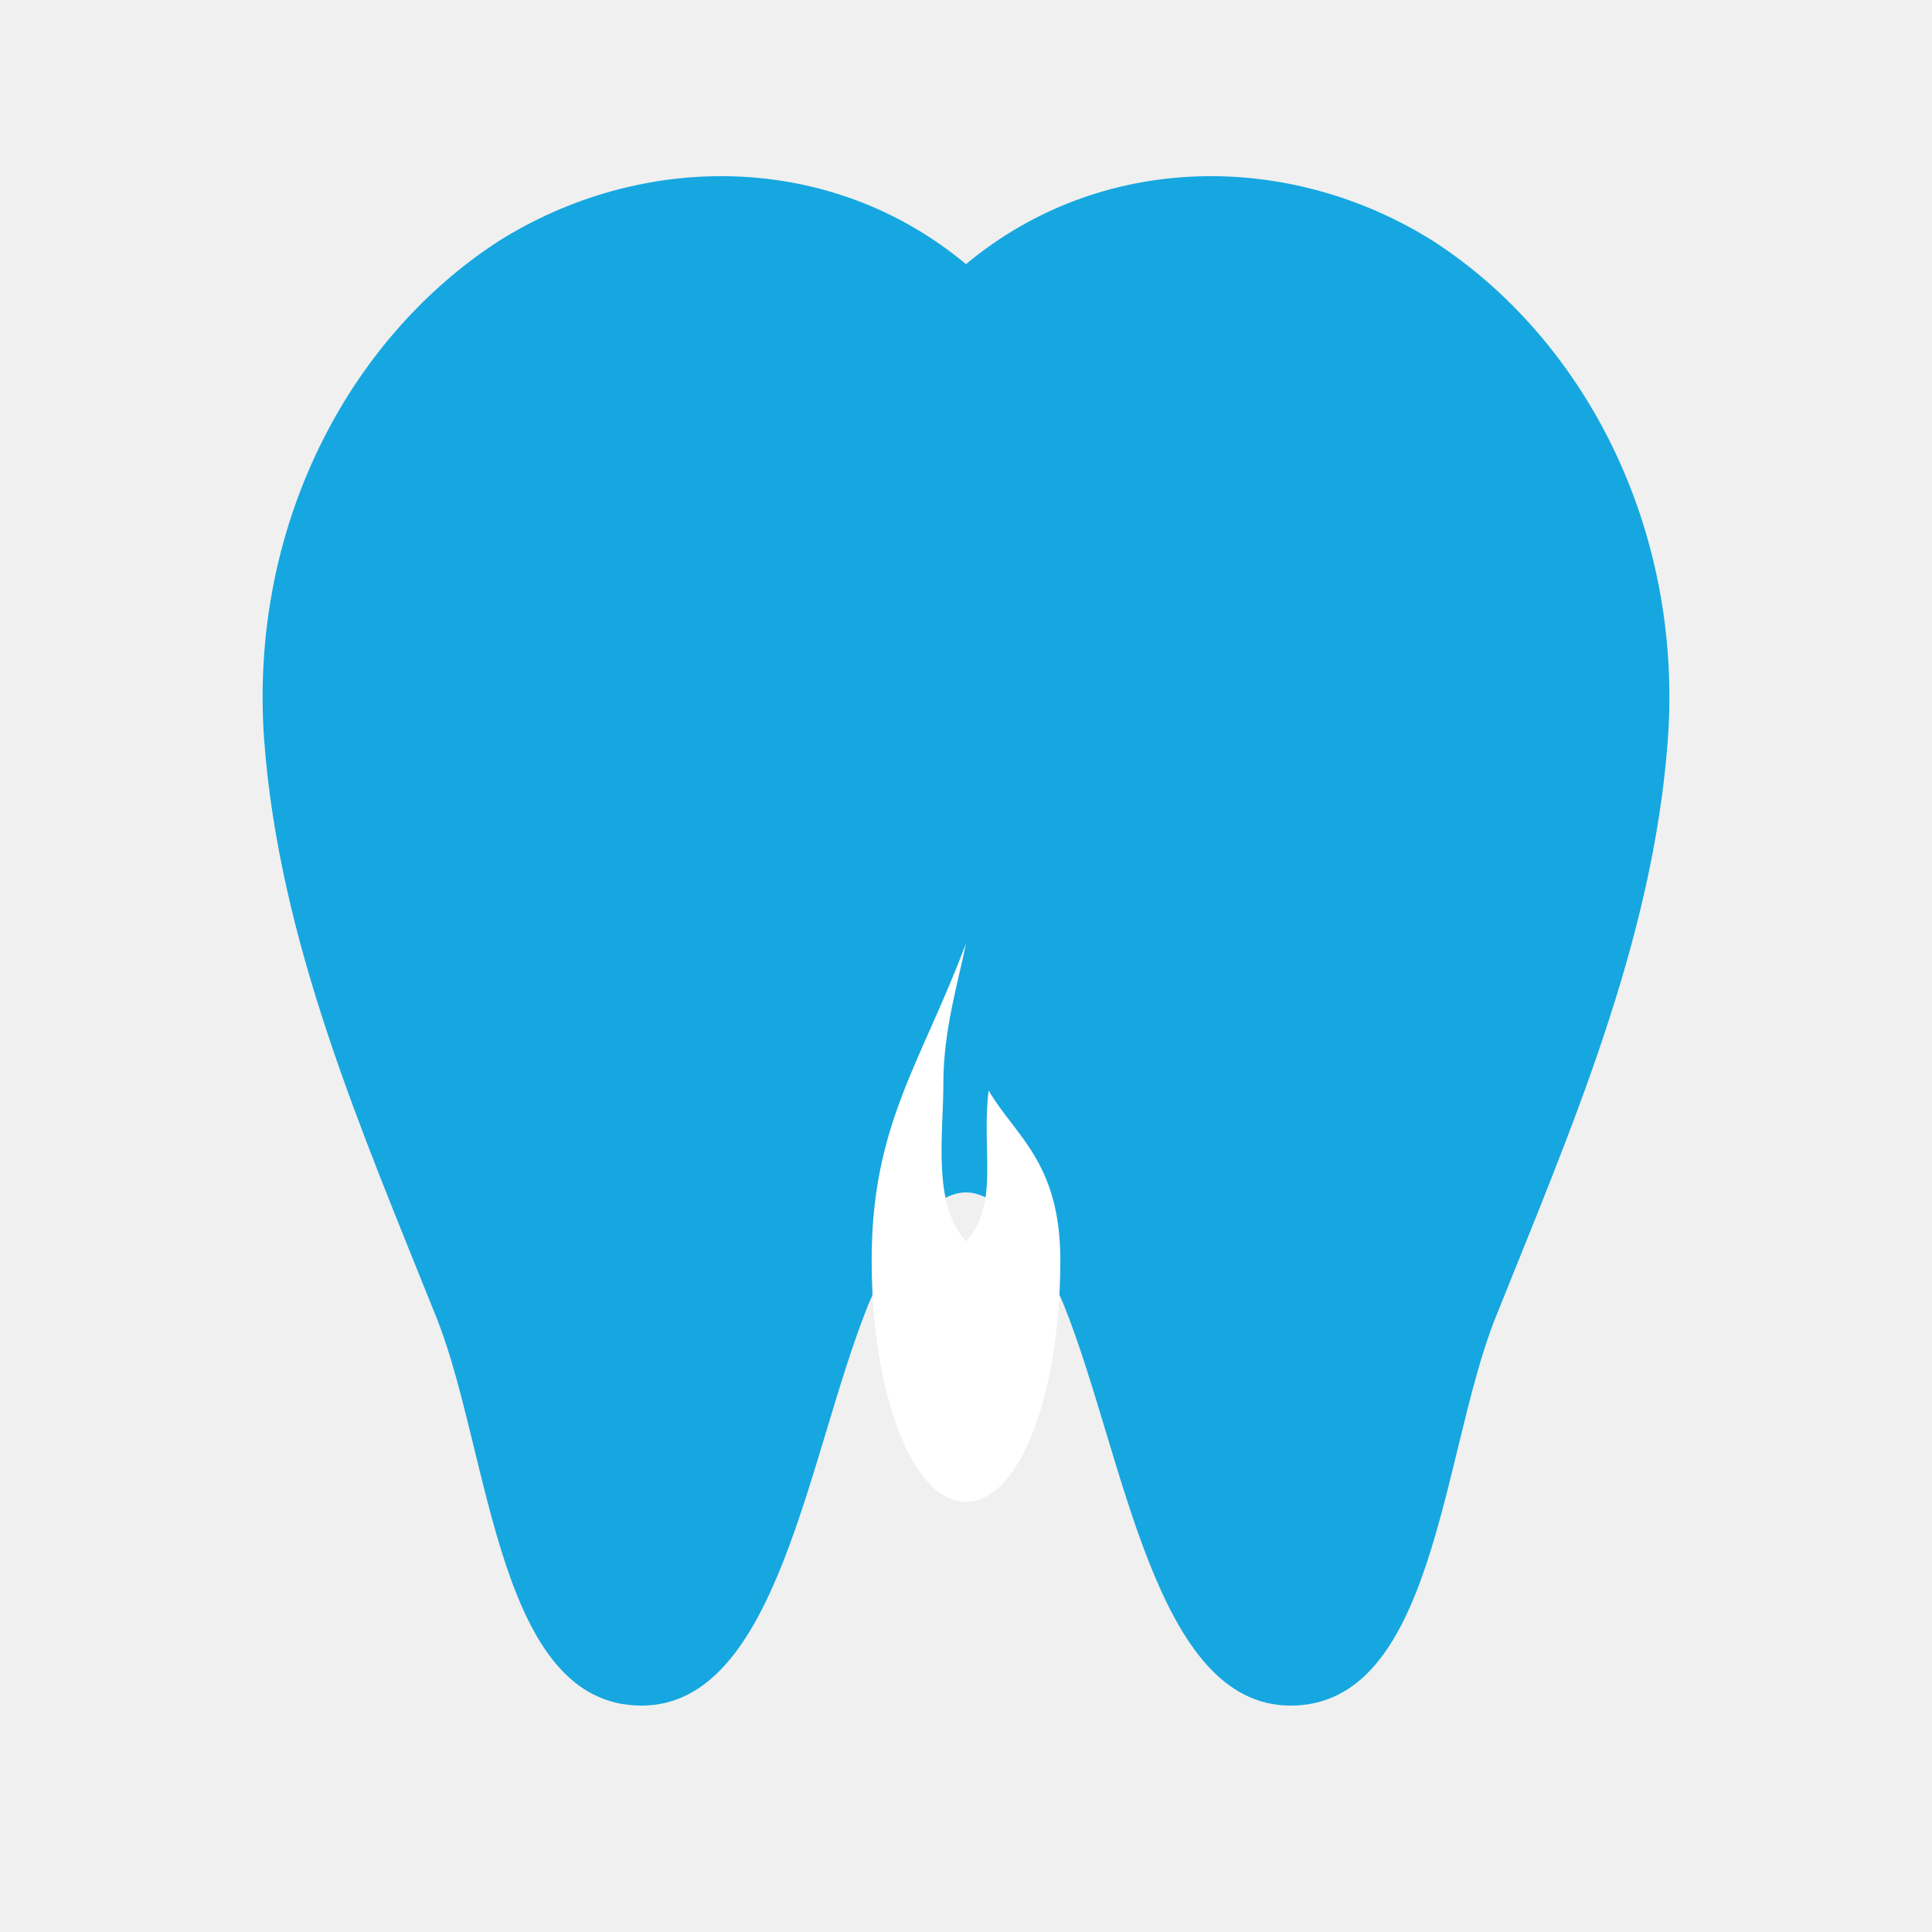
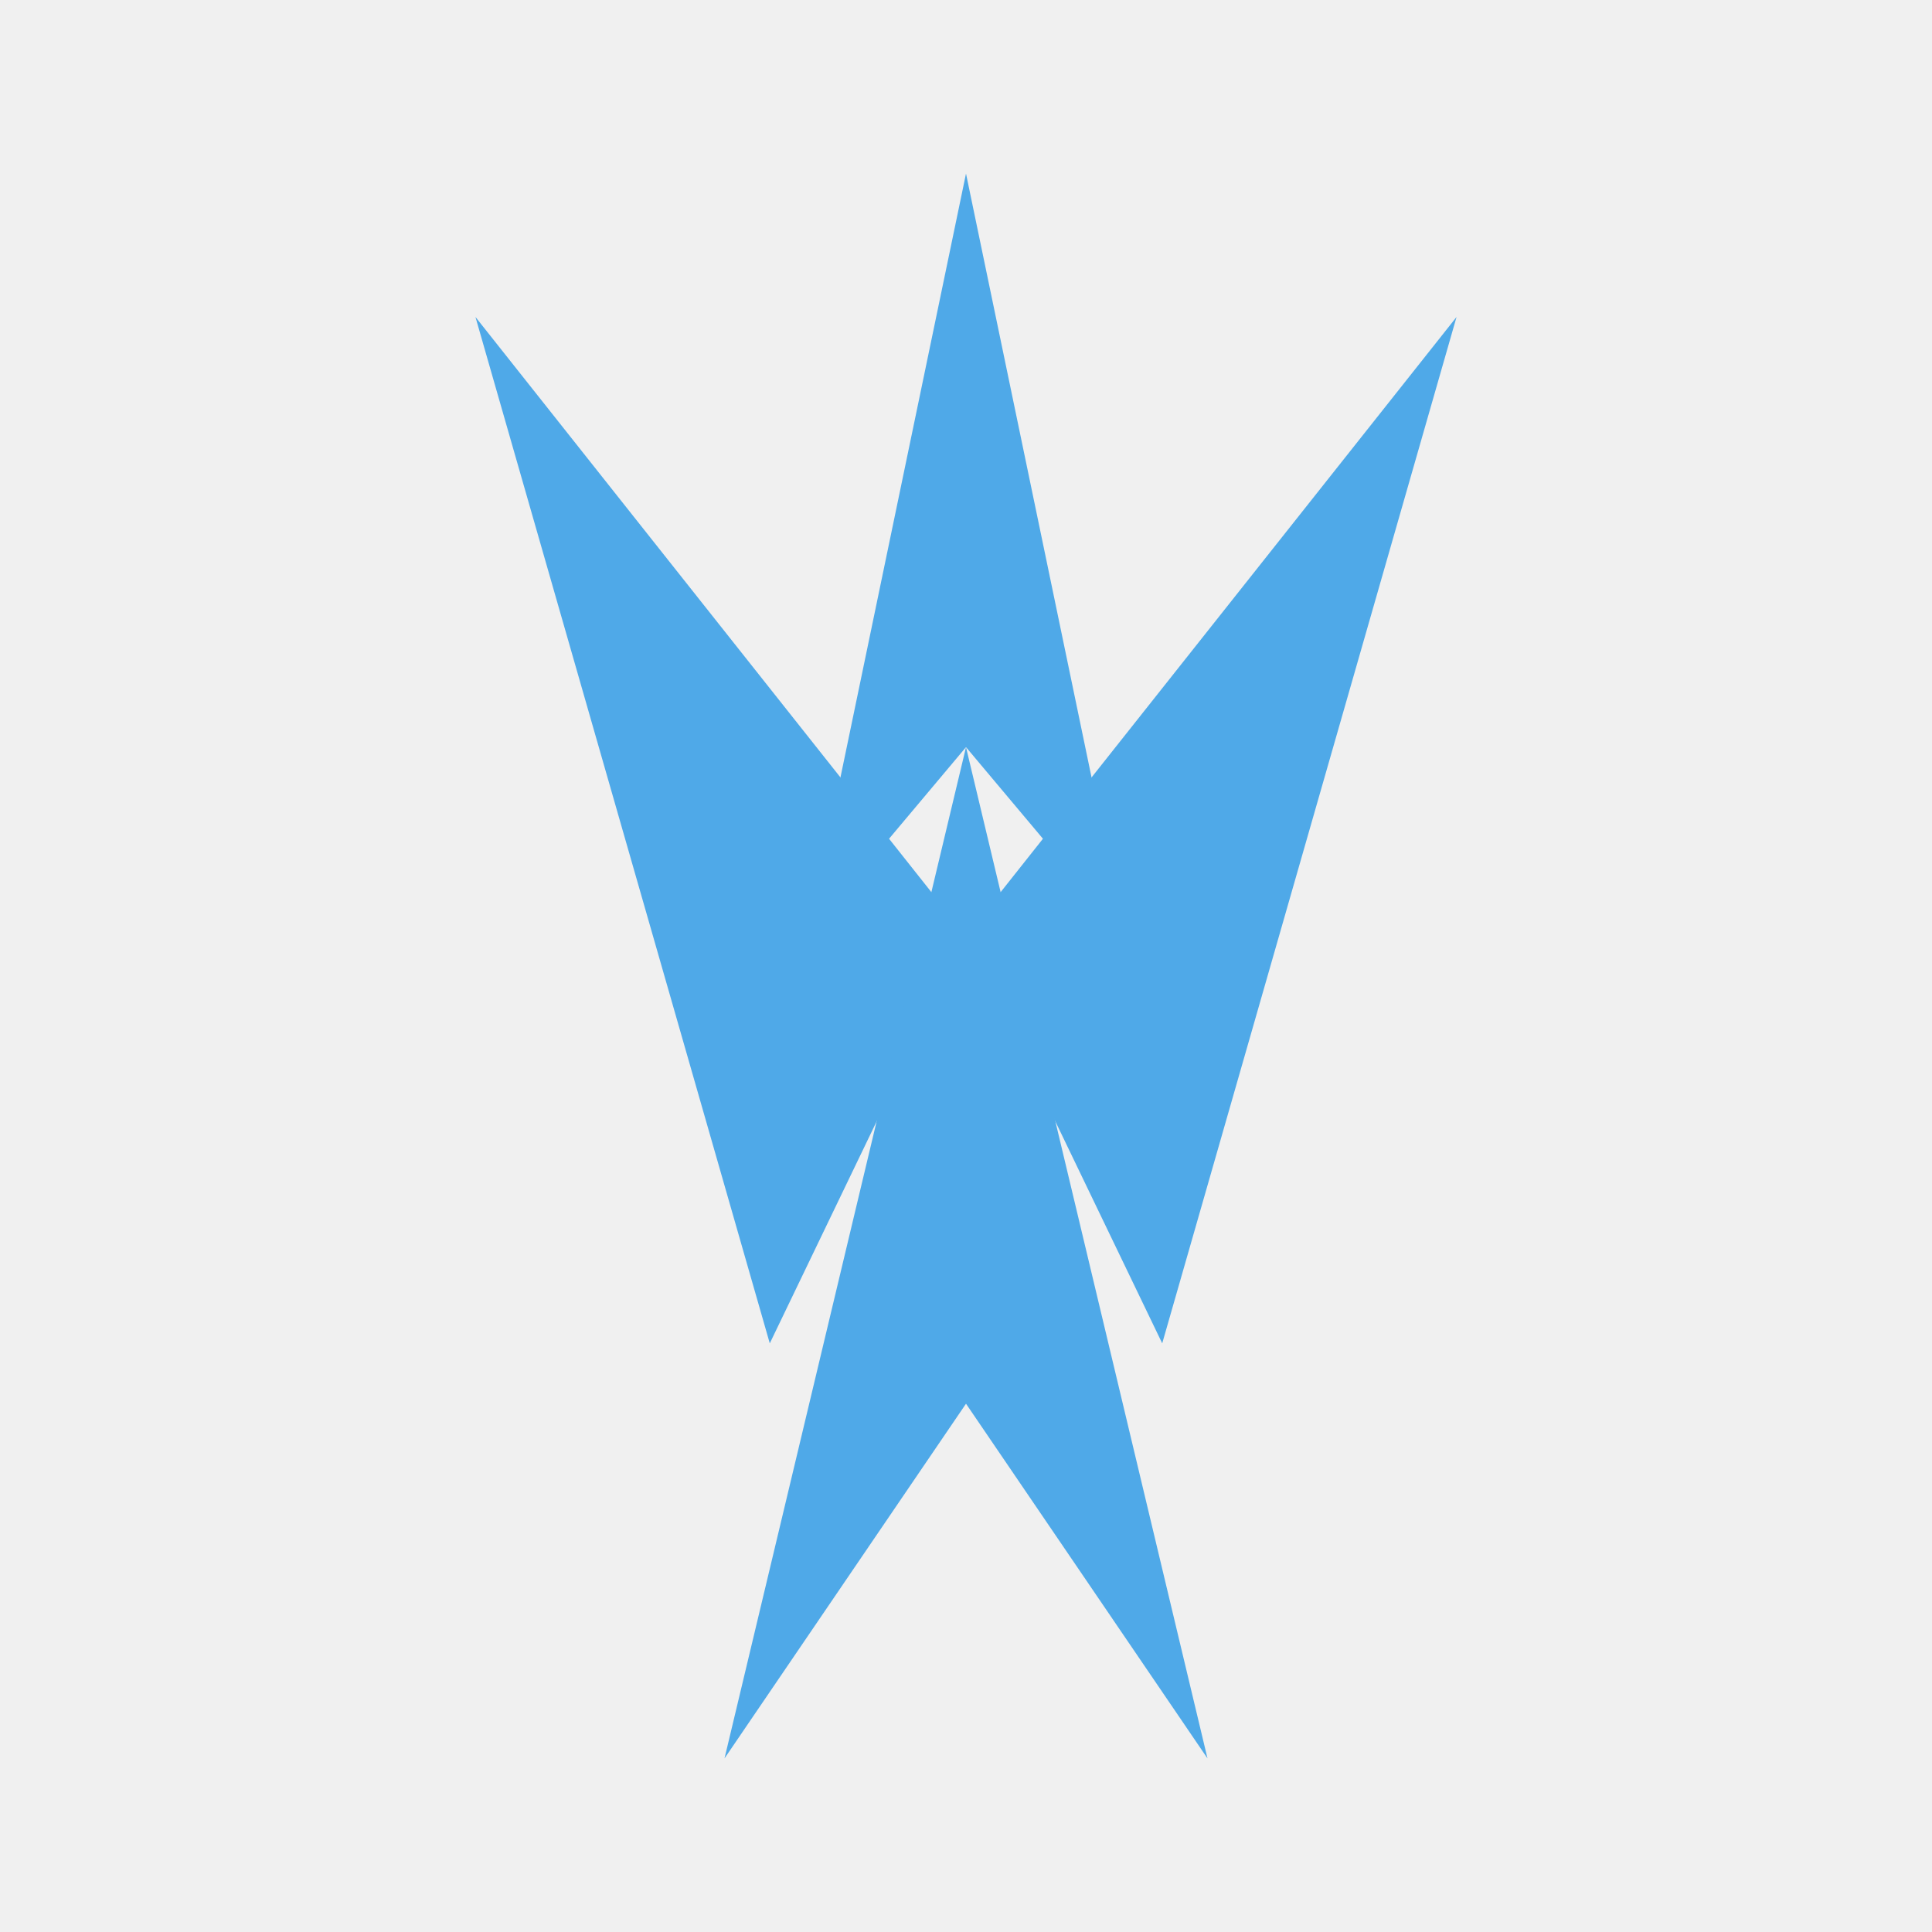
<svg xmlns="http://www.w3.org/2000/svg" viewBox="0 0 512 512" role="img" aria-label="DALLARMI FLUXO DIGITAL">
-   <path fill="#16A7E0" d="M256 70     C 220 40 170 40 132 64     C 92 90 66 140 70 196     C 74 250 96 300 116 350     C 130 386 132 452 170 452     C 206 452 214 386 230 346     C 240 322 250 316 256 316     C 262 316 272 322 282 346     C 298 386 306 452 342 452     C 380 452 382 386 396 350     C 416 300 438 250 442 196     C 446 140 420 90 380 64     C 342 40 292 40 256 70 Z" />
-   <path fill="#FFFFFF" d="M256 250     C 244 282 231 298 231 334     C 231 370 242 398 256 398     C 270 398 281 370 281 334     C 281 308 269 301 262 289     C 260 305 265 319 256 329     C 247 319 250 301 250 287     C 250 273 254 260 256 250 Z" />
+   <g fill="#4FA9E8">
+     <path d="M256 46 L214 248 L256 198 L298 248 Z" />
+     <path d="M126 84 L204 356 L256 248 Z" />
+     <path d="M386 84 L308 356 L256 248 Z" />
+     <path d="M256 198 L192 466 L256 372 L320 466 Z" />
+   </g>
</svg>
